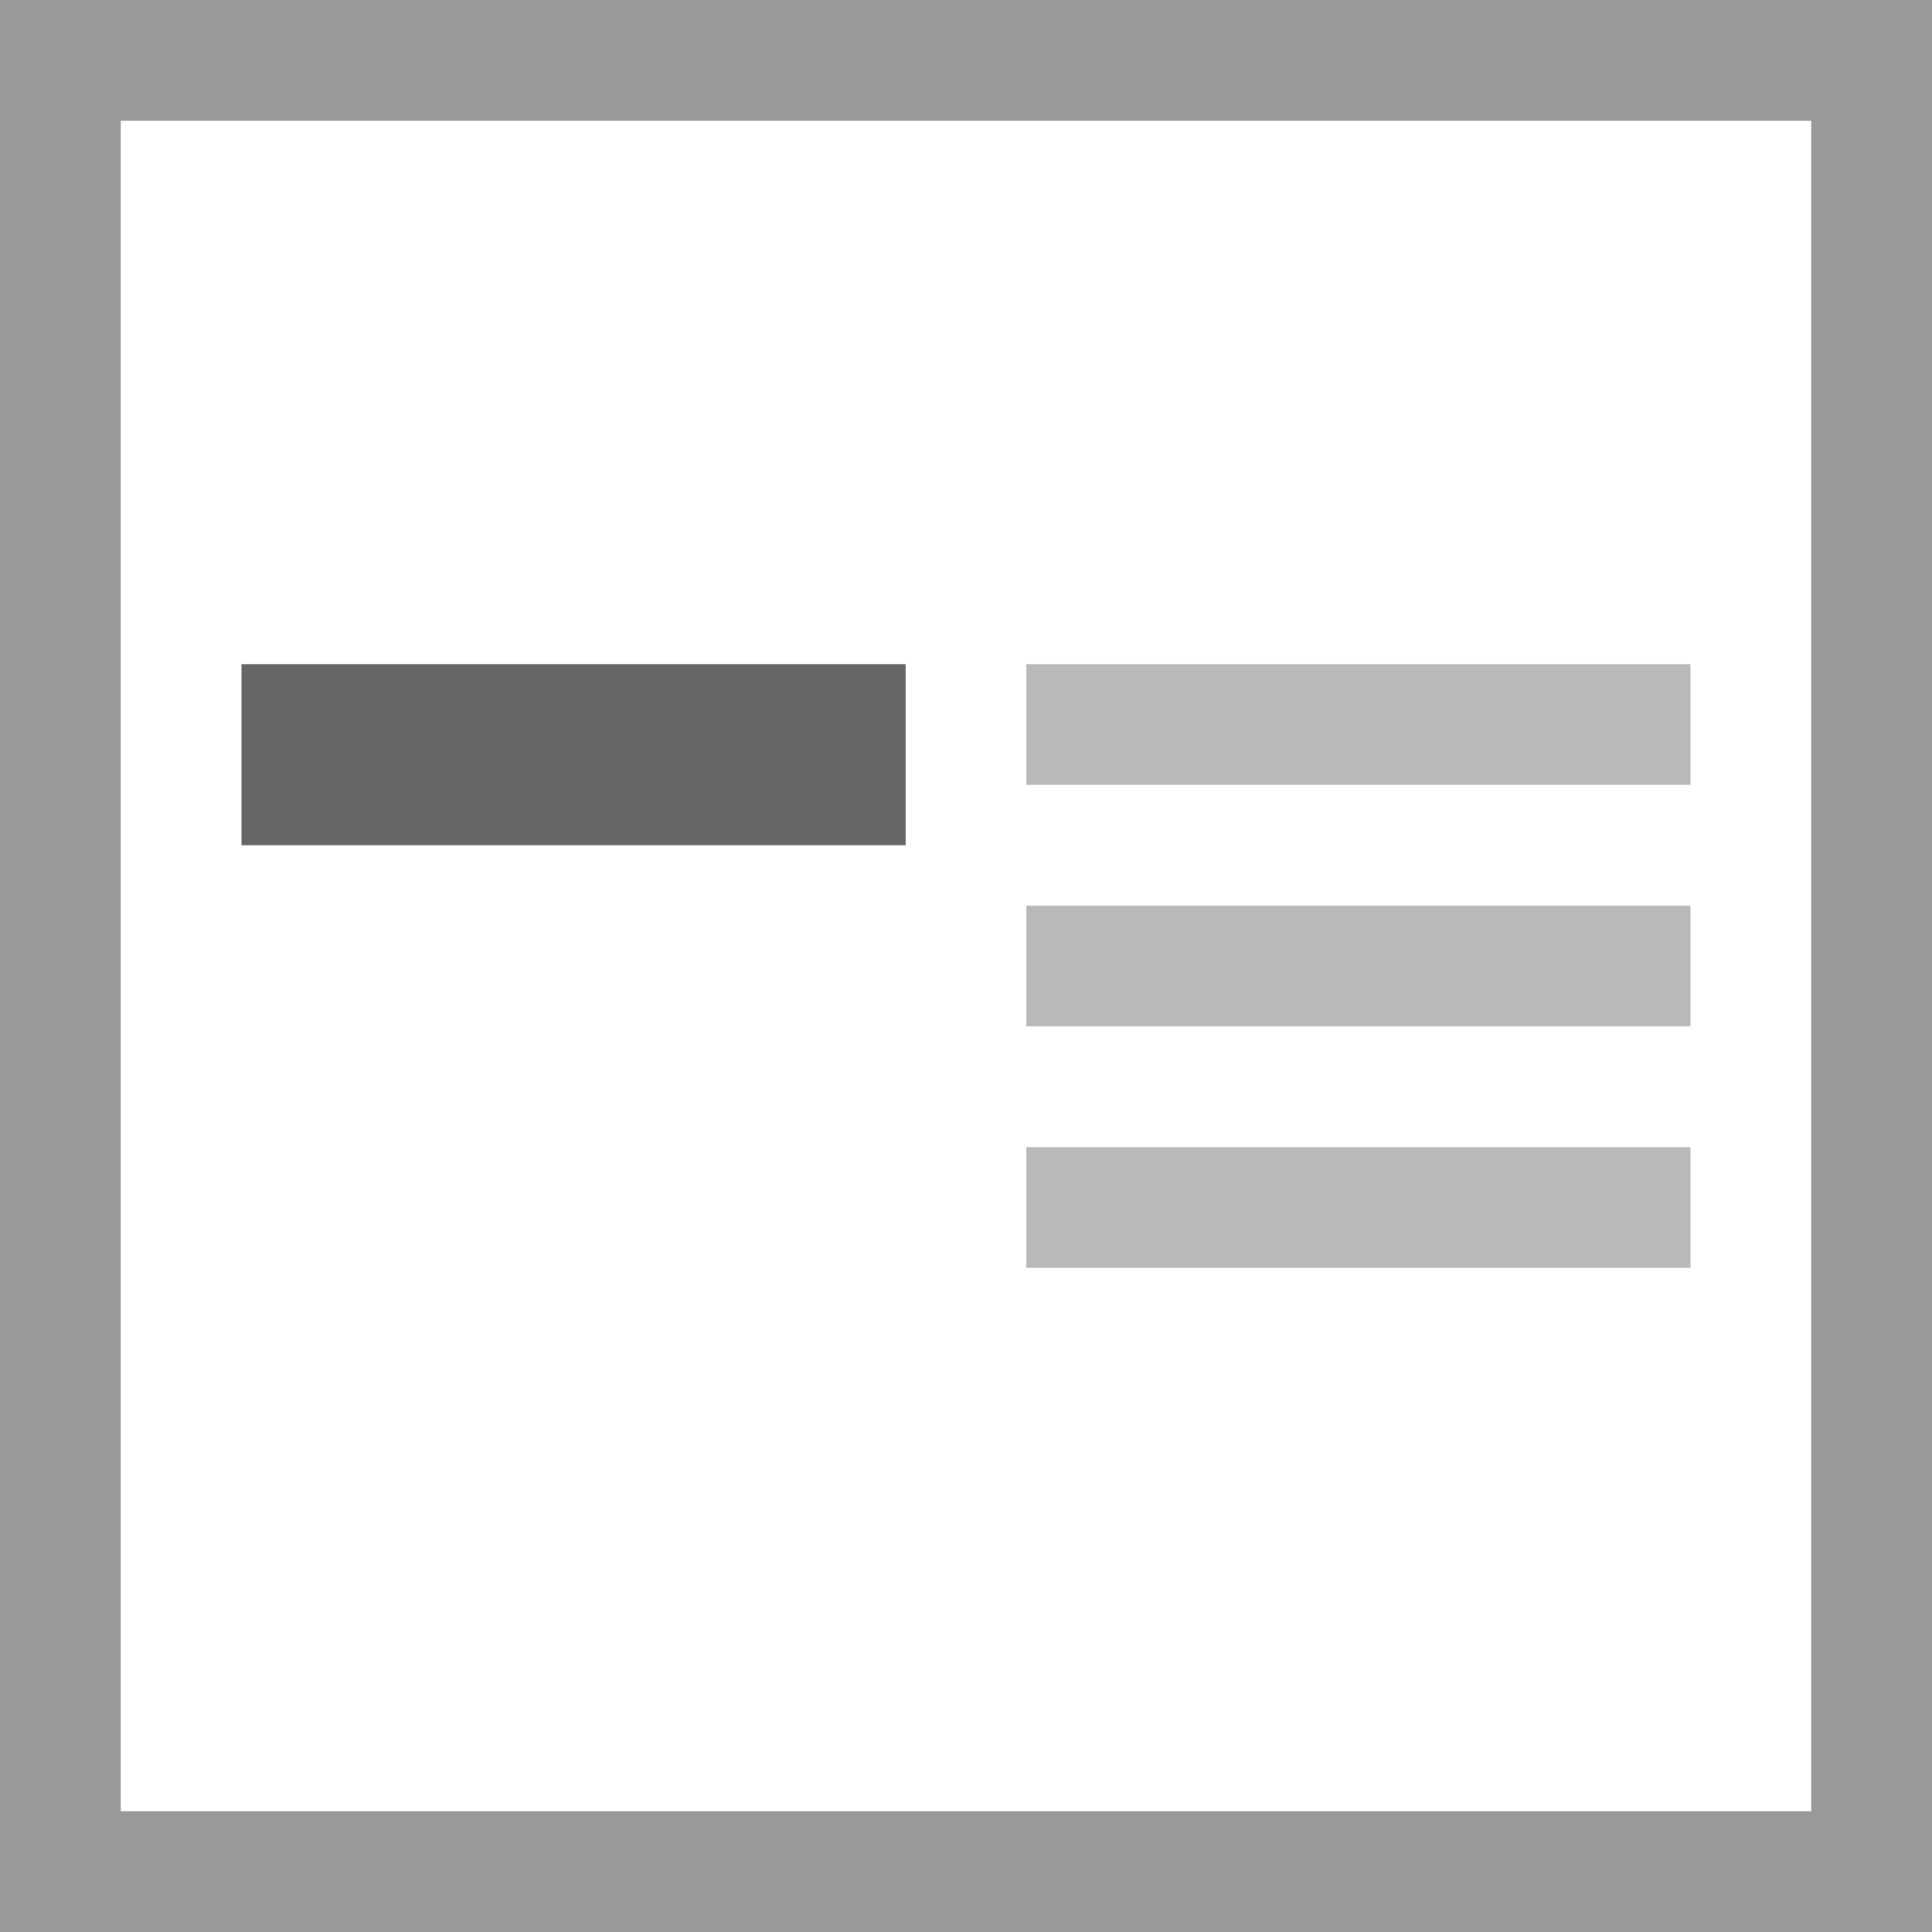
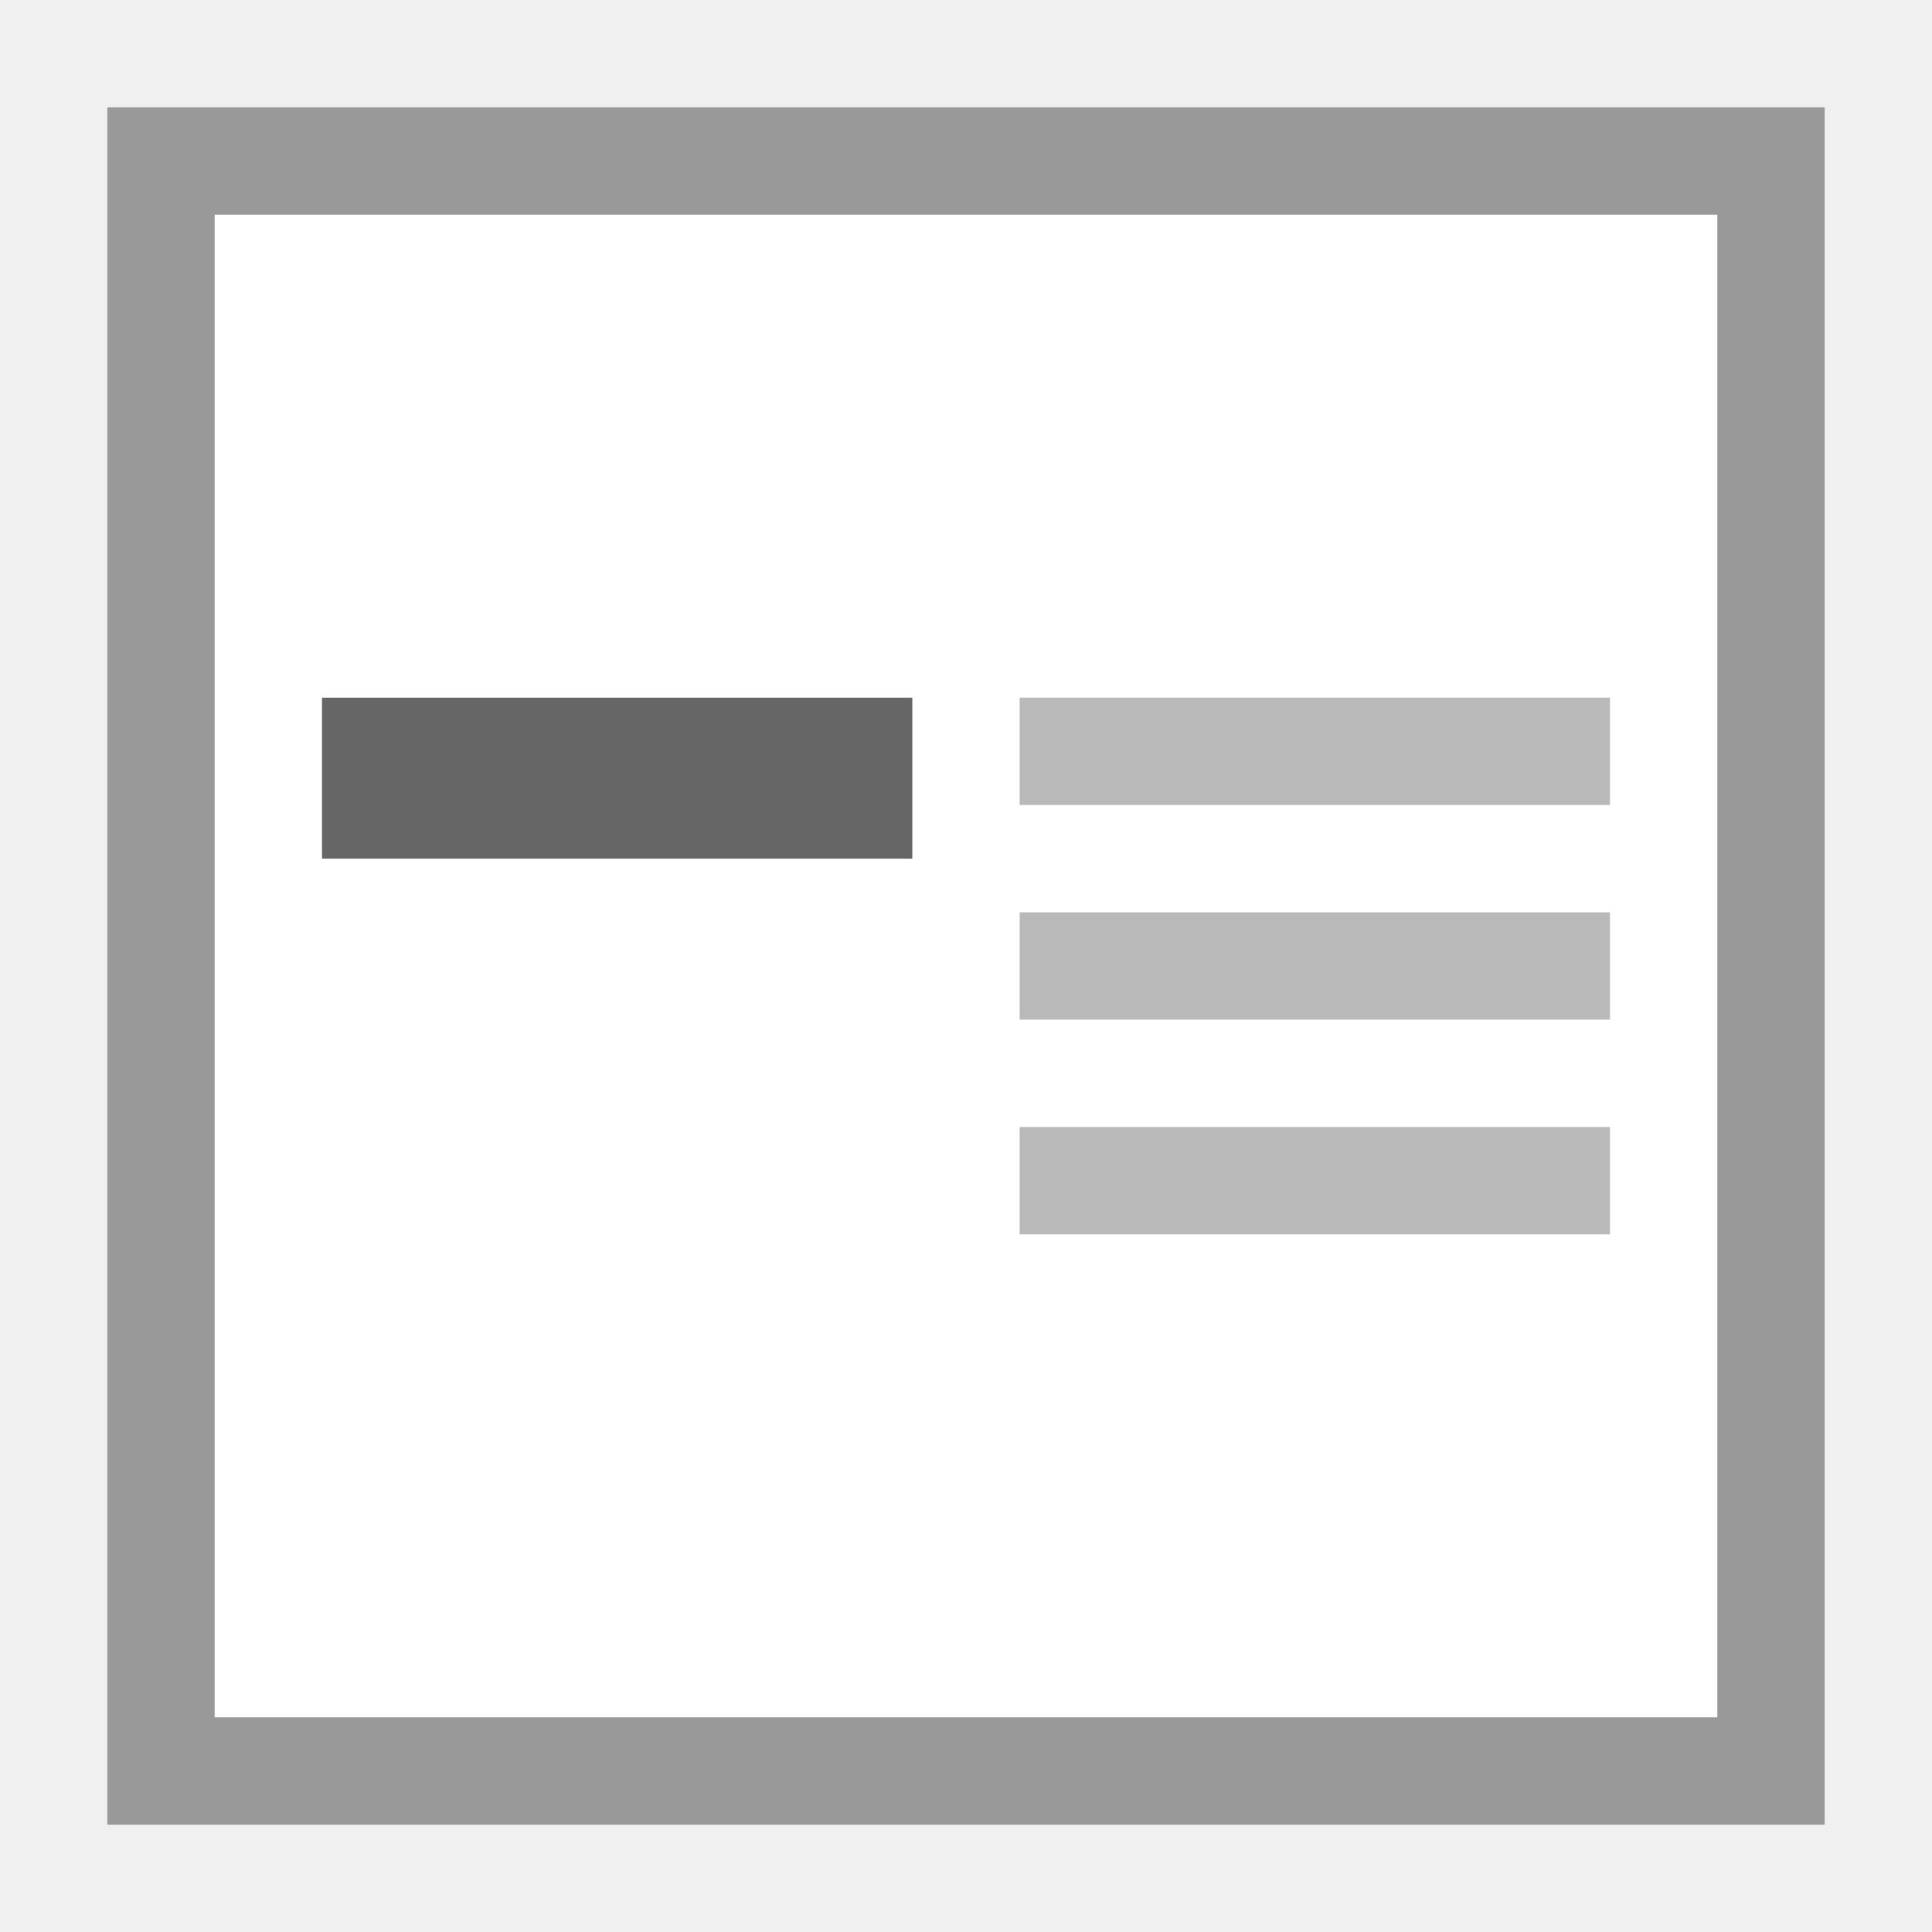
- <svg xmlns="http://www.w3.org/2000/svg" width="32" height="32" viewBox="0 0 32 32">
-   <path fill="#fff" d="M0 0h32v32H0z" />
-   <path fill="#999" d="M0 0v32h32V0H0zm2 2h28v28H2V2z" />
-   <path fill="#b9b9b9" d="M28 19v2H17v-2h11zm0-4v2H17v-2h11zm0-4v2H17v-2h11z" />
-   <path fill="#666" d="M4 11h11v3H4z" />
+ <svg xmlns="http://www.w3.org/2000/svg" width="36" height="36" viewBox="0 0 36 36">
+   <g fill="none" fill-rule="nonzero">
+     <path fill="#FFF" d="M2 2h32v32H2z" />
+     <path fill="#999" d="M2 2v32h32V2H2zm2 2h28v28H4V4z" />
+     <path fill="#B9B9B9" d="M30 21v2H19v-2h11zm0-4v2H19v-2h11zm0-4v2H19v-2h11z" />
+     <path fill="#666" d="M6 13h11v3H6z" />
+   </g>
</svg>
